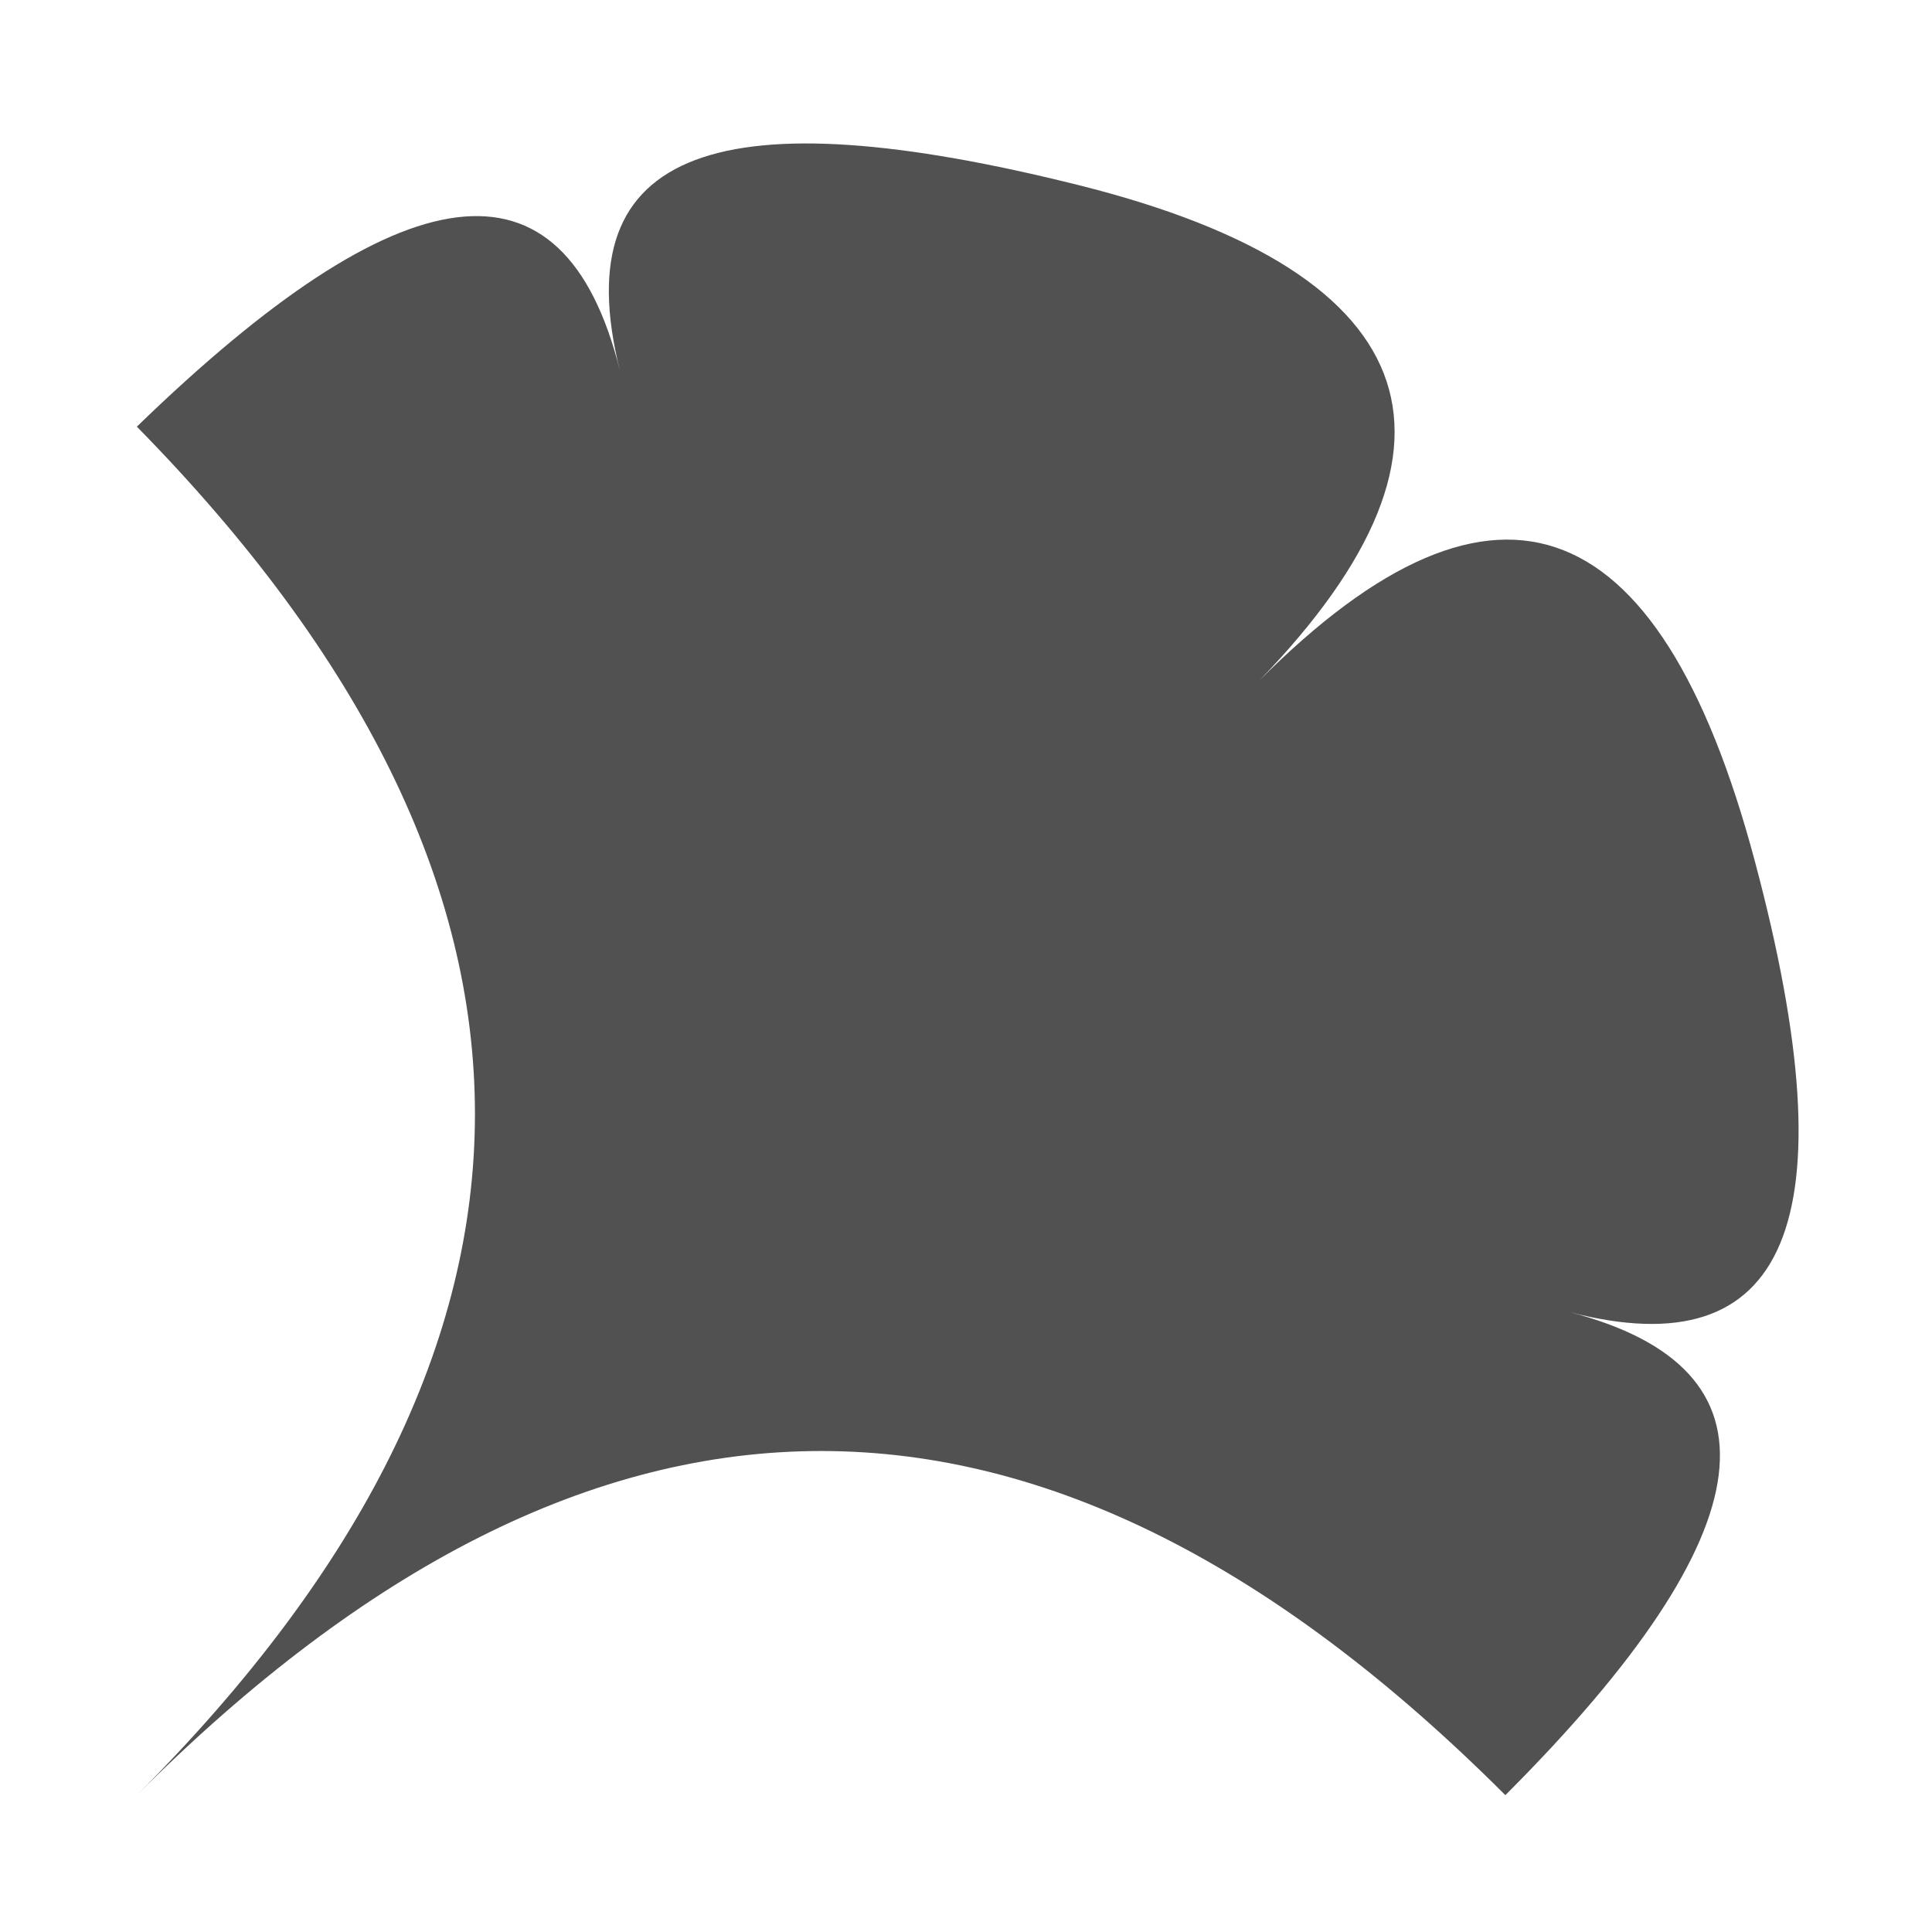
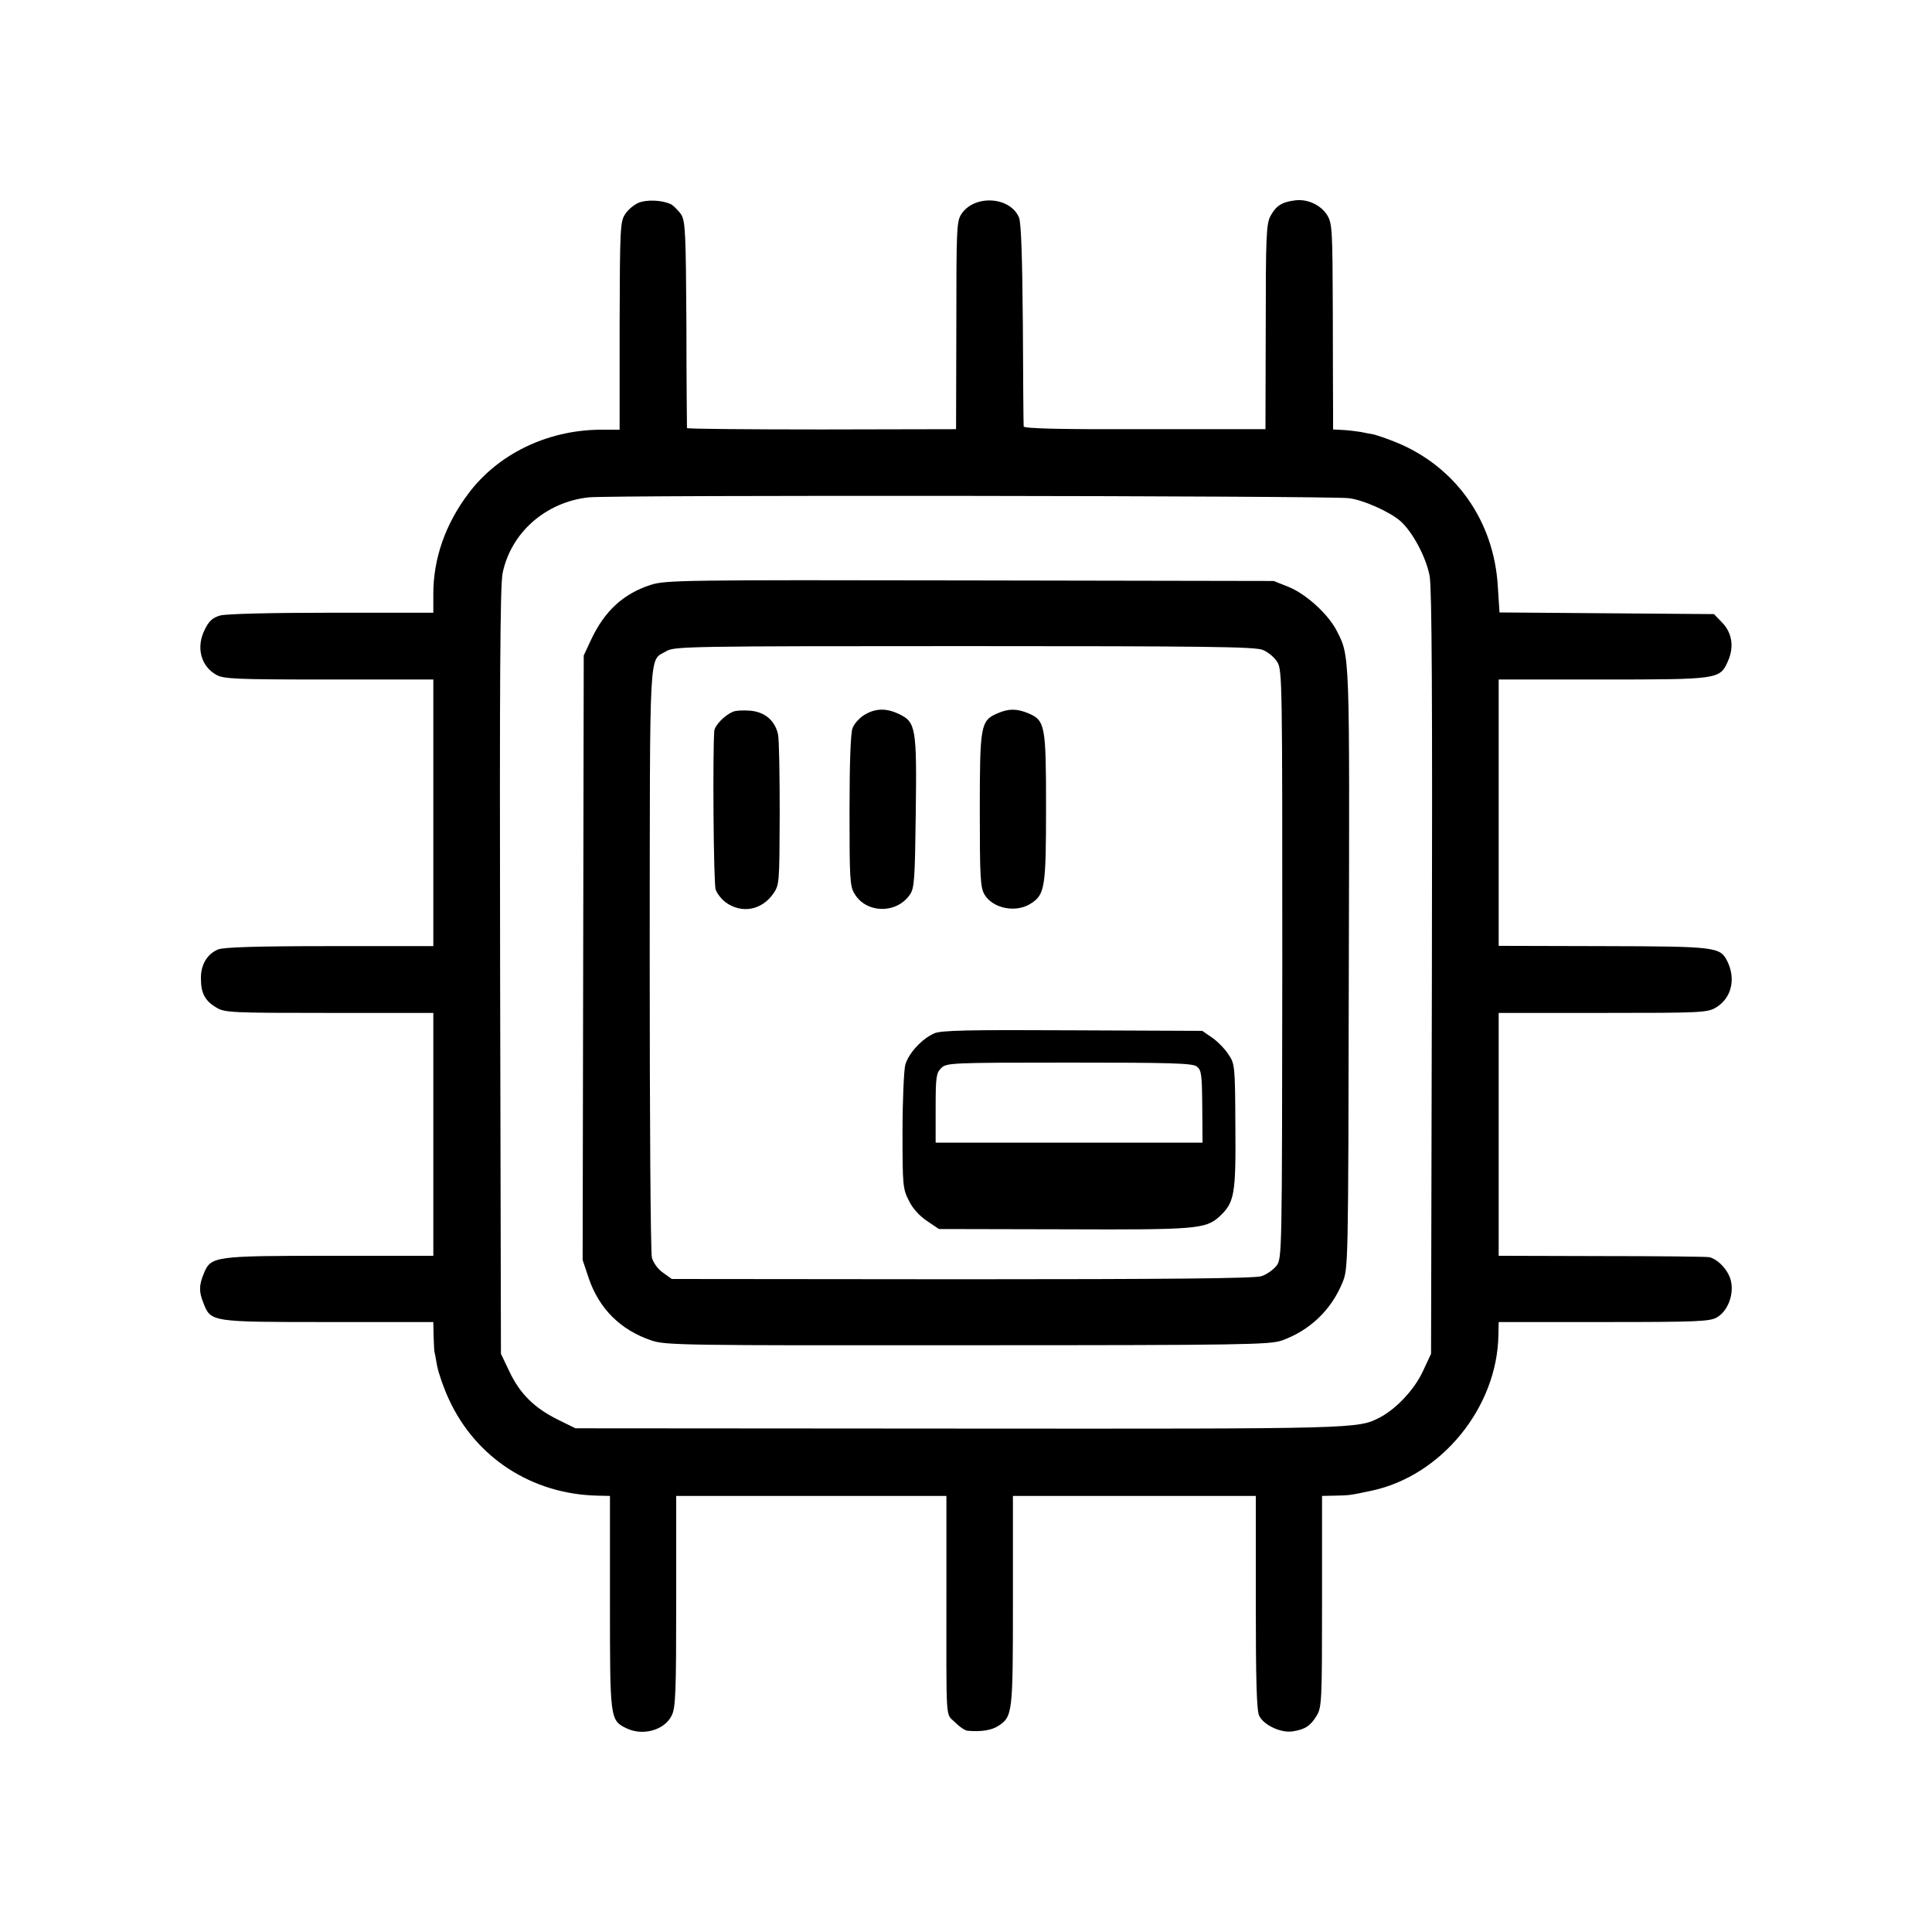
- <svg xmlns="http://www.w3.org/2000/svg" version="1.1" x="0px" y="0px" width="24px" height="24px" viewBox="0 0 24 24">
-   <style type="text/css">
- 	.st0{fill:#515151;}
- </style>
-   <path class="st0" d="M1.7,22.3c5.7-5.7,11.3-5.7,17,0c3.3-3.3,3.5-5.3,0.8-6c2.7,0.7,3.5-1.1,2.3-5.6s-3.3-5.2-6.3-2.1  c3-3,2.3-5.2-2.1-6.3S7,1.8,7.7,4.6C7,1.8,5,2.1,1.7,5.3C7.3,11,7.3,16.7,1.7,22.3" />
+ <svg xmlns="http://www.w3.org/2000/svg" version="1.0" width="700pt" height="700pt" viewBox="0 0 700 700" preserveAspectRatio="xMidYMid meet">
+   <g transform="translate(0,700) scale(0.1,-0.1)" fill="#000000" stroke="none">
+     <path d="M2313 6265 c-16 -7 -38 -25 -48 -41 -18 -27 -19 -51 -20 -405 l0 -376 -76 0 c-188 -3 -364 -88 -471 -230 -84 -111 -128 -236 -128 -365 l0 -68 -367 0 c-218 0 -383 -4 -405 -10 -28 -8 -41 -20 -56 -51 -32 -63 -15 -131 40 -163 27 -16 64 -18 409 -18 l379 0 0 -483 0 -483 -376 0 c-267 0 -384 -4 -404 -12 -40 -17 -63 -56 -62 -106 0 -53 15 -80 55 -104 30 -19 53 -20 410 -20 l377 0 0 -440 0 -440 -376 0 c-417 0 -430 -2 -455 -63 -18 -43 -19 -66 -2 -108 27 -69 26 -69 452 -69 l381 0 1 -50 c1 -27 2 -53 3 -57 1 -5 6 -28 10 -53 5 -25 23 -78 42 -119 97 -212 300 -344 537 -350 l47 -1 0 -385 c0 -424 0 -428 60 -457 60 -29 139 -6 164 47 14 28 16 89 16 414 l0 381 489 0 490 0 0 -332 c0 -505 -4 -453 31 -488 16 -16 37 -31 47 -31 49 -4 85 2 109 17 53 35 54 42 54 454 l0 380 440 0 440 0 0 -385 c0 -282 3 -391 12 -411 16 -34 79 -64 122 -57 45 7 64 20 86 56 19 30 20 53 20 415 l0 382 48 1 c50 1 52 1 132 18 253 54 455 302 459 564 l1 47 381 0 c340 0 384 2 410 17 46 27 68 103 43 153 -15 32 -47 60 -71 65 -10 2 -186 4 -390 4 l-373 1 0 440 0 440 378 0 c360 0 378 1 410 20 56 34 72 104 40 168 -26 51 -40 53 -449 54 l-379 1 0 482 0 483 376 0 c421 0 425 1 454 65 24 53 16 104 -21 142 l-29 30 -389 3 -388 3 -6 92 c-13 239 -153 437 -370 525 -32 13 -68 25 -80 28 -12 2 -33 6 -47 9 -14 2 -42 6 -62 7 l-38 2 0 56 c0 30 -1 197 -1 372 -1 293 -2 318 -20 348 -23 37 -71 60 -117 54 -48 -6 -69 -20 -89 -57 -15 -28 -17 -75 -17 -402 l-1 -370 -437 0 c-298 -1 -438 2 -439 10 -1 5 -2 172 -3 370 -2 238 -6 369 -14 387 -32 76 -162 84 -209 12 -17 -26 -18 -57 -18 -404 l-1 -375 -487 -1 c-268 0 -487 2 -488 5 0 4 -2 173 -2 376 -2 335 -4 373 -19 398 -10 14 -26 30 -35 36 -31 16 -89 19 -120 6z m2574 -1070 c52 -6 148 -49 187 -83 45 -40 94 -133 106 -200 8 -49 10 -435 8 -1442 l-3 -1375 -29 -62 c-30 -66 -96 -137 -157 -169 -80 -41 -78 -41 -1524 -40 l-1390 1 -65 32 c-84 42 -136 93 -174 173 l-31 65 -3 1385 c-2 1051 0 1399 9 1443 30 147 156 258 312 275 80 9 2683 6 2754 -3z" />
+     <path d="M2358 4881 c-99 -32 -167 -94 -216 -198 l-27 -58 -2 -1095 -2 -1095 22 -66 c38 -111 115 -188 228 -226 51 -17 114 -18 1144 -17 1002 0 1094 2 1139 17 101 36 179 110 220 210 21 52 21 54 23 1137 3 1154 4 1131 -44 1225 -31 60 -110 132 -173 158 l-55 22 -1100 2 c-1042 2 -1103 1 -1157 -16z m2218 -236 c19 -8 42 -27 52 -44 18 -29 18 -77 18 -1095 -1 -1056 -1 -1065 -21 -1092 -12 -15 -36 -32 -55 -38 -25 -8 -339 -11 -1086 -11 l-1050 1 -32 23 c-18 12 -35 36 -40 54 -5 18 -8 507 -8 1088 1 1158 -4 1071 61 1110 28 17 85 18 1079 18 872 0 1055 -2 1082 -14z" />
+     <path d="M2655 4421 c-30 -13 -65 -49 -67 -69 -6 -71 -3 -553 5 -575 5 -15 22 -36 37 -47 58 -41 129 -28 171 31 23 33 23 37 24 289 0 140 -2 270 -6 289 -11 50 -47 81 -100 86 -24 2 -53 1 -64 -4z" />
+     <path d="M3132 4410 c-18 -11 -37 -32 -43 -48 -7 -17 -11 -125 -11 -298 0 -245 1 -275 18 -302 42 -72 153 -74 201 -3 16 23 18 56 21 297 4 308 0 328 -61 357 -46 22 -85 21 -125 -3z" />
+     <path d="M3613 4415 c-60 -26 -63 -44 -63 -350 0 -242 2 -281 17 -306 30 -51 115 -68 169 -32 50 32 54 60 54 348 0 297 -3 315 -65 341 -42 17 -71 17 -112 -1z" />
+     <path d="M3385 3256 c-45 -20 -93 -72 -105 -114 -5 -20 -10 -129 -10 -242 0 -194 1 -208 23 -250 13 -28 39 -56 66 -74 l43 -29 452 -1 c480 -2 514 1 564 46 55 51 60 80 58 327 -1 221 -2 227 -26 262 -13 20 -40 47 -59 60 l-35 24 -470 2 c-375 2 -477 0 -501 -11z m951 -120 c17 -13 19 -28 20 -145 l1 -131 -483 0 -484 0 0 125 c0 112 2 127 20 145 19 19 33 20 463 20 367 0 447 -2 463 -14z" />
+   </g>
</svg>
